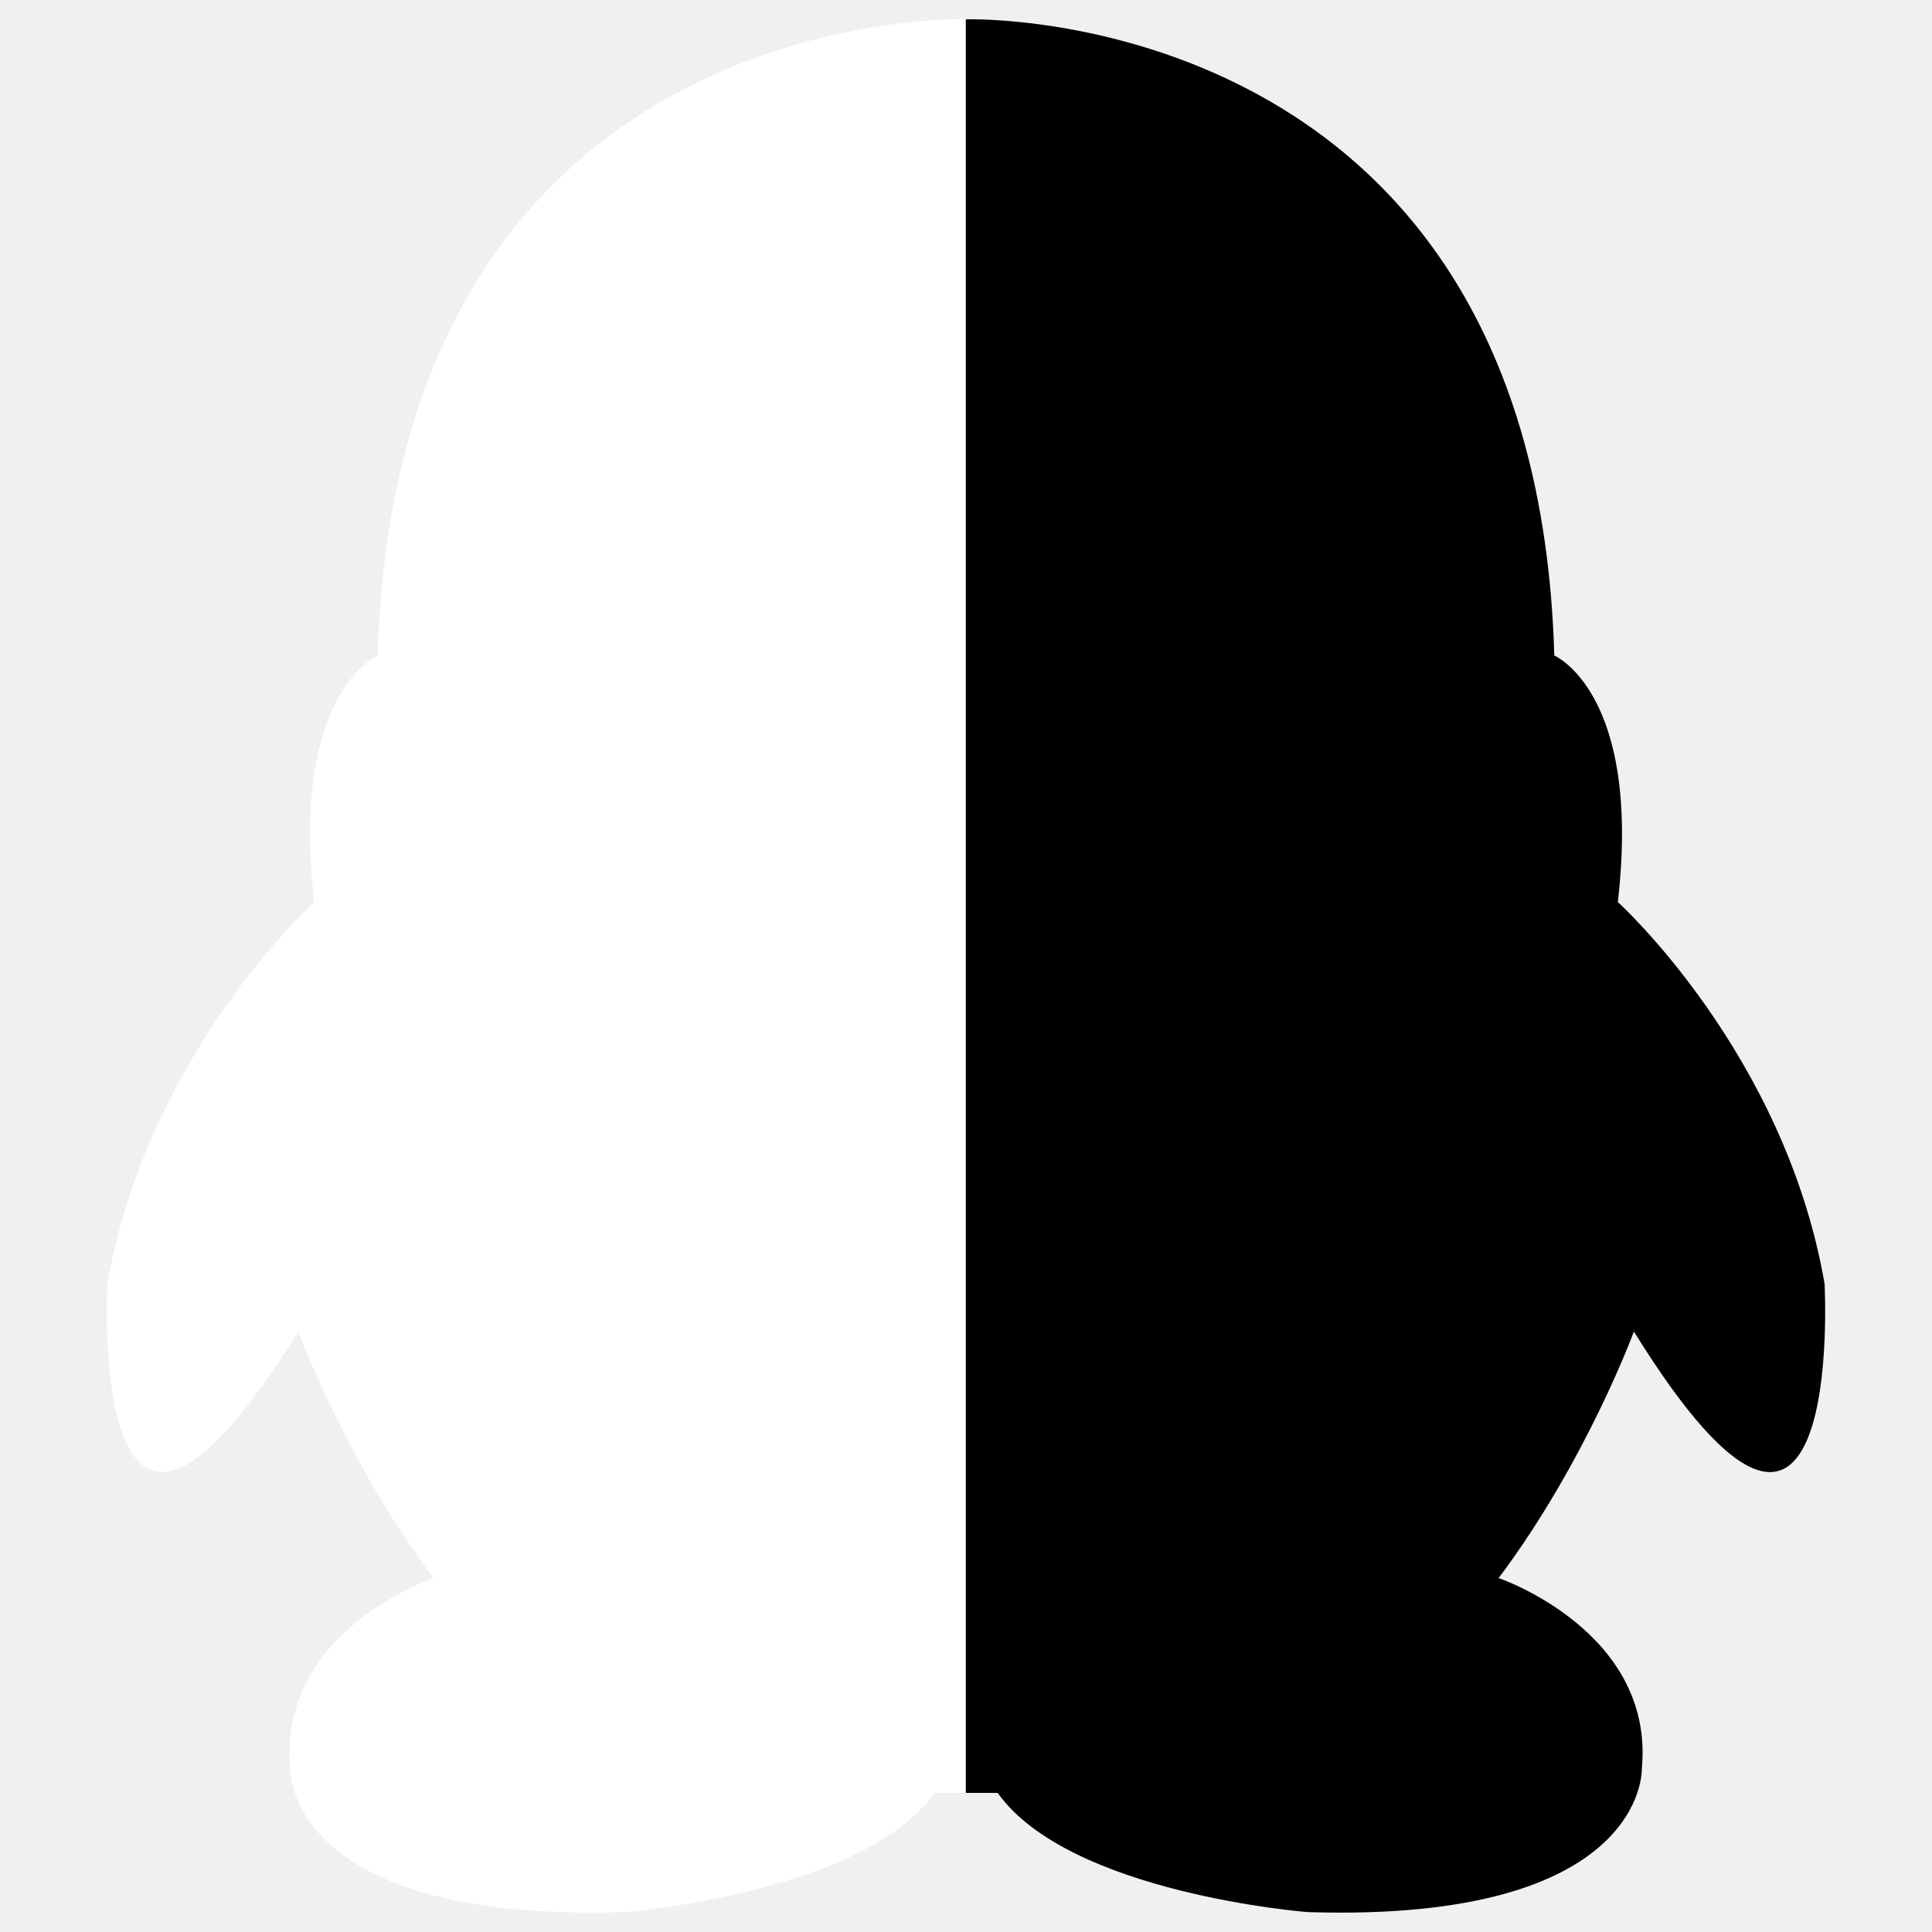
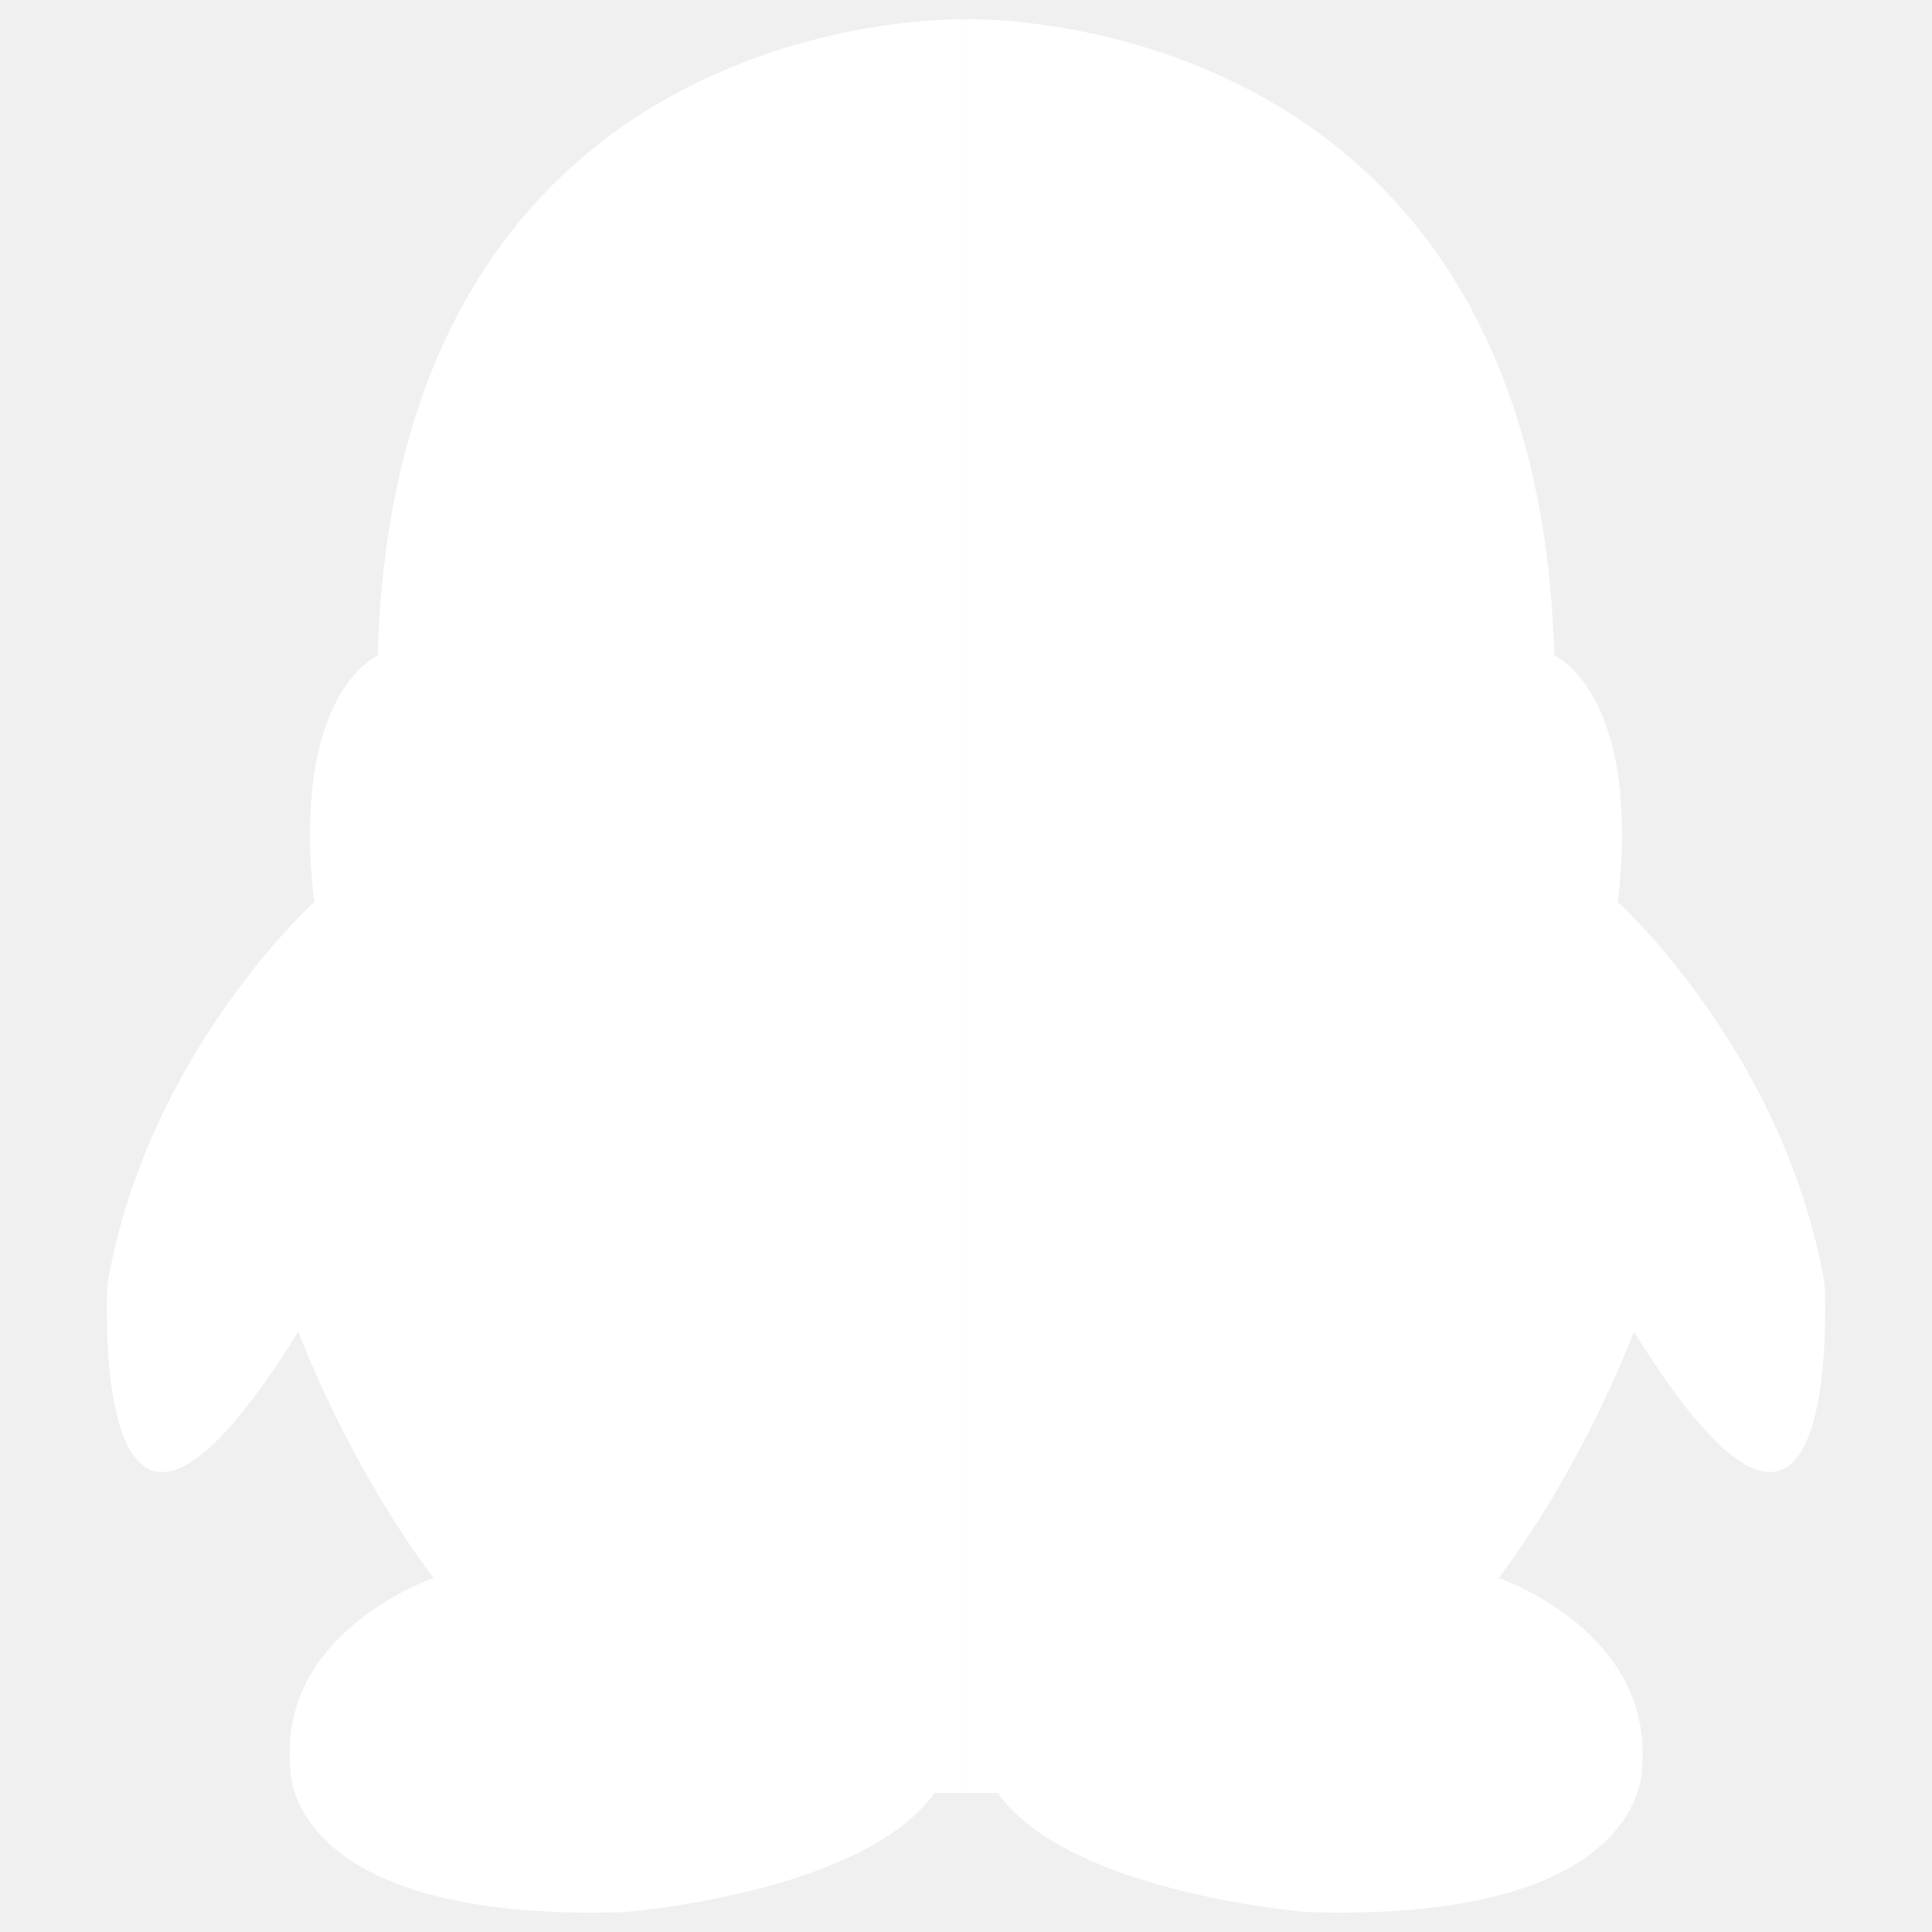
<svg xmlns="http://www.w3.org/2000/svg" version="1.1" x="0px" y="0px" viewBox="0 0 1000 1000" enable-background="new 0 0 1000 1000" xml:space="preserve">
  <g>
    <path fill="#fff" d="M500,10c-3.1-0.1-294.9-7.8-304.5,329.3c0,0-45.3,19.2-32.9,127.6c0,0-86.4,78.2-107,197.6c0,0-11,201.7,98.8,24.7c0,0,24.7,67.2,70,127.6c0,0-81,27.5-74.1,98.8c0,0-2.8,79.6,172.9,74.1c0,0,123.5-9.6,160.5-61.7h16.2V10C499.8,10,500,10,500,10z" />
-     <path d="M944.4,664.5c-20.6-119.4-107-197.6-107-197.6c12.4-108.4-32.9-127.6-32.9-127.6C794.9,2.2,503,9.9,500,10c0,0-0.1,0-0.1,0v918h0.3h16.2c37.1,52.2,160.5,61.7,160.5,61.7c175.6,5.5,172.9-74.1,172.9-74.1c6.8-71.3-74.1-98.8-74.1-98.8c45.3-60.4,70-127.6,70-127.6C955.4,866.2,944.4,664.5,944.4,664.5z" />
+     <path fill="#fff" d="M944.4,664.5c-20.6-119.4-107-197.6-107-197.6c12.4-108.4-32.9-127.6-32.9-127.6C794.9,2.2,503,9.9,500,10c0,0-0.1,0-0.1,0v918h0.3h16.2c37.1,52.2,160.5,61.7,160.5,61.7c175.6,5.5,172.9-74.1,172.9-74.1c6.8-71.3-74.1-98.8-74.1-98.8c45.3-60.4,70-127.6,70-127.6C955.4,866.2,944.4,664.5,944.4,664.5z" />
  </g>
</svg>
